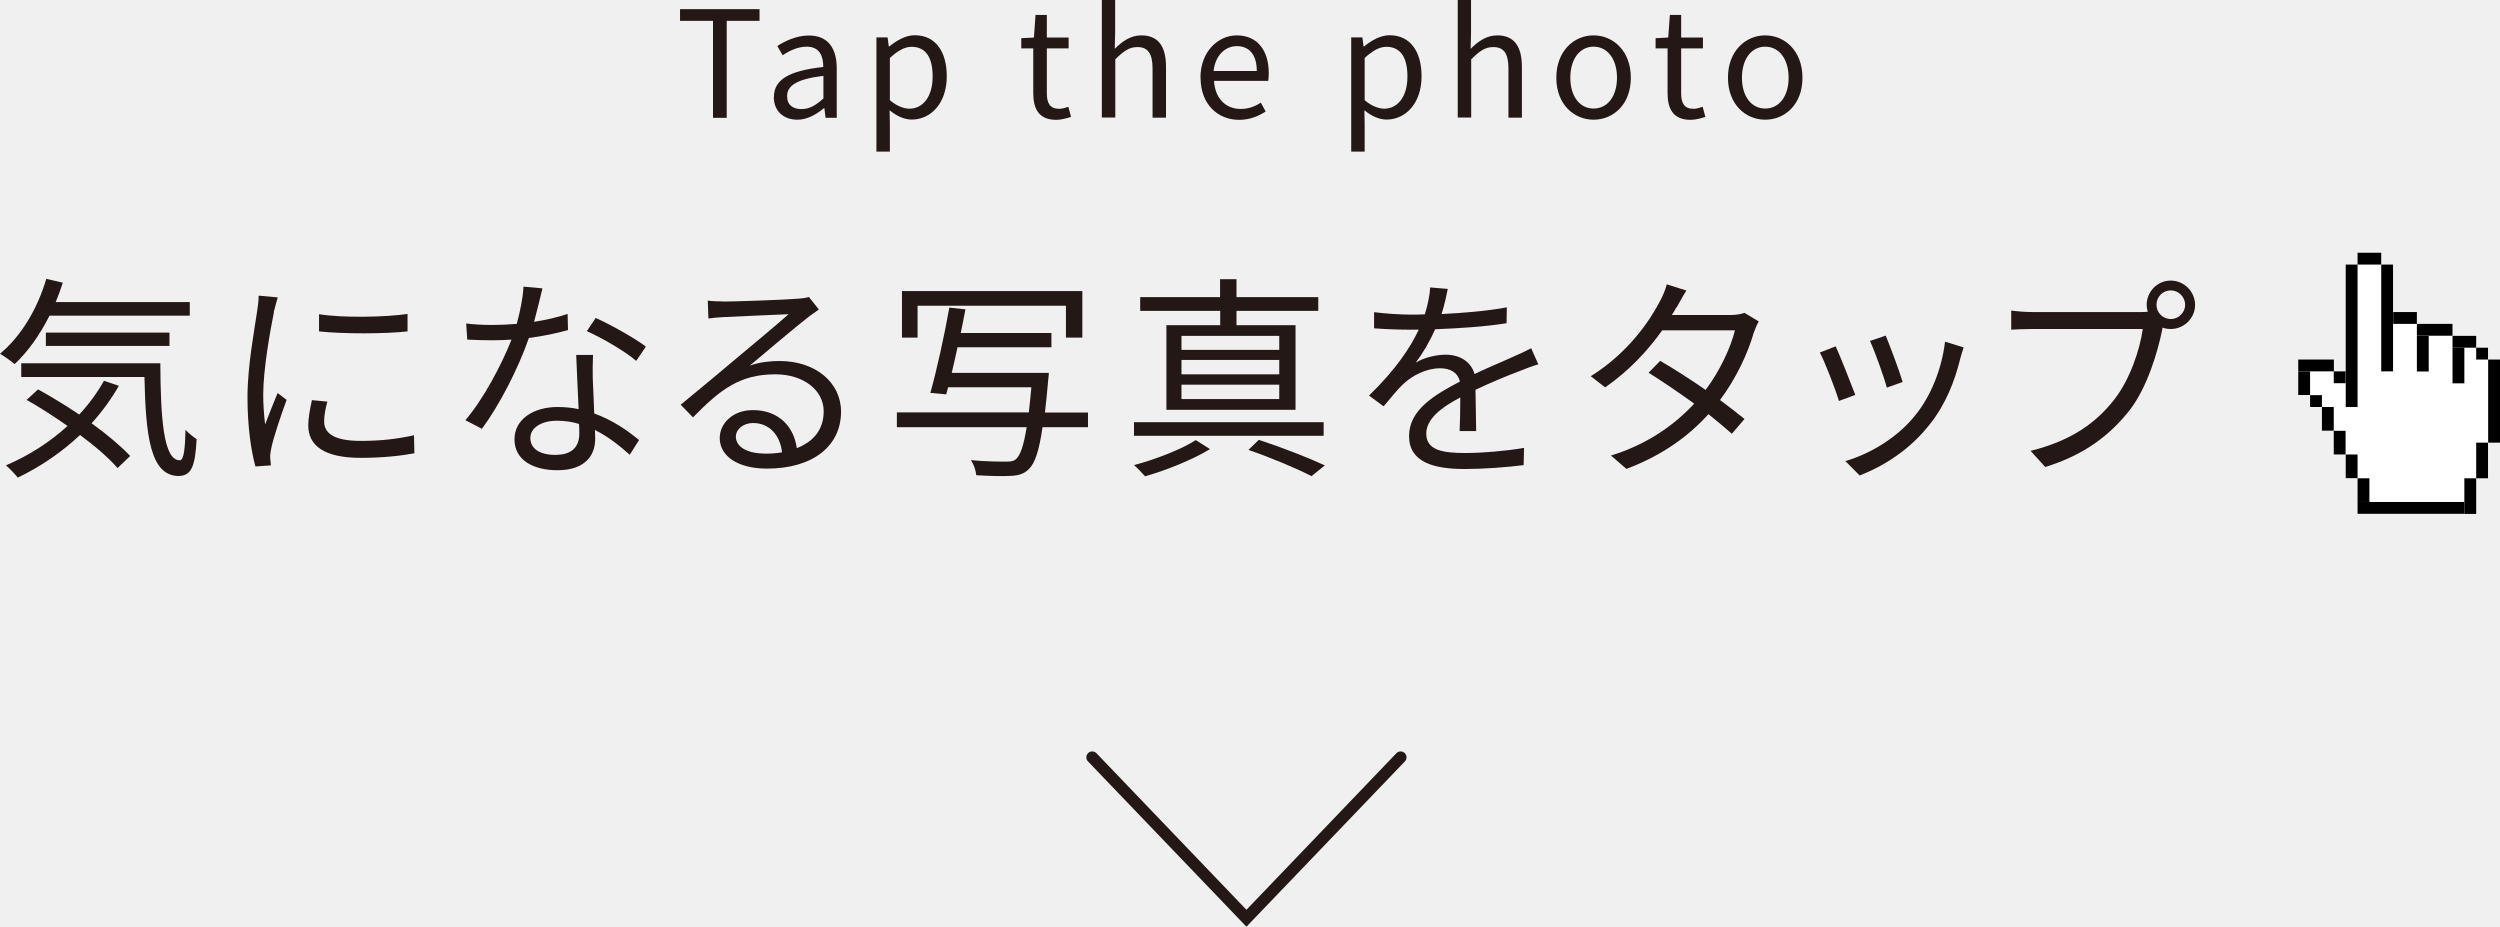
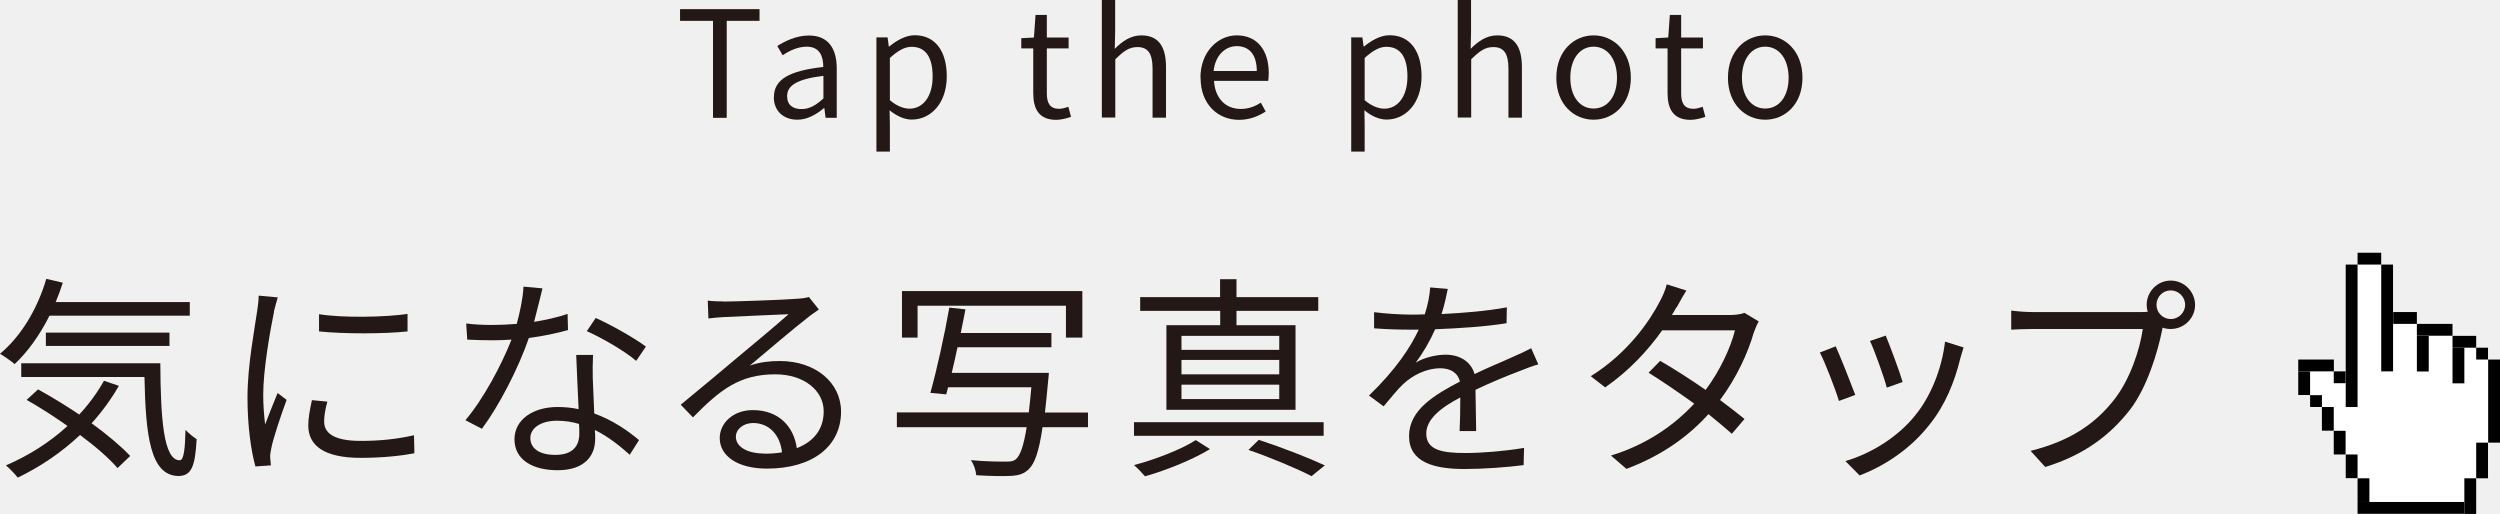
- <svg xmlns="http://www.w3.org/2000/svg" viewBox="0 0 185.87 68.91">
+ <svg xmlns="http://www.w3.org/2000/svg" viewBox="0 0 185.87 38.21">
  <g fill="#231815">
    <path d="m53 1.55h-2.44v-.87h5.91v.87h-2.44v7.21h-1.02v-7.21z" />
    <path d="m57.54 7.21c0-1.3 1.13-1.95 3.67-2.23 0-.77-.25-1.51-1.23-1.51-.69 0-1.32.32-1.79.64l-.4-.69c.55-.35 1.4-.78 2.35-.78 1.45 0 2.07.98 2.07 2.45v3.67h-.83l-.09-.72h-.03c-.57.47-1.24.86-1.98.86-1 0-1.75-.62-1.75-1.69zm3.68.1v-1.67c-2.01.24-2.7.74-2.7 1.51 0 .68.46.96 1.06.96s1.06-.27 1.64-.79z" />
    <path d="m65.16 2.78h.83l.09.68h.03c.54-.44 1.21-.84 1.9-.84 1.54 0 2.38 1.21 2.38 3.05 0 2.05-1.22 3.22-2.6 3.22-.54 0-1.11-.25-1.65-.69l.02 1.05v2.02h-1zm4.18 2.91c0-1.32-.44-2.21-1.57-2.21-.51 0-1.02.29-1.61.83v3.14c.54.46 1.07.63 1.46.63.99 0 1.72-.89 1.72-2.38z" />
    <path d="m76.82 6.91v-3.31h-.89v-.76l.94-.05.12-1.68h.84v1.68h1.62v.81h-1.62v3.33c0 .74.23 1.16.92 1.16.21 0 .48-.08.68-.15l.2.75c-.34.11-.74.22-1.1.22-1.28 0-1.71-.8-1.71-1.99z" />
    <path d="m81.91 0h1v2.4l-.03 1.23c.55-.55 1.17-1 1.98-1 1.25 0 1.83.81 1.83 2.34v3.78h-1v-3.65c0-1.12-.34-1.6-1.13-1.6-.62 0-1.03.31-1.64.91v4.33h-1v-8.74z" />
-     <path d="m89.25 5.78c0-1.94 1.31-3.15 2.7-3.15 1.52 0 2.38 1.1 2.38 2.81 0 .22-.02.43-.04.57h-4.03c.07 1.28.85 2.09 1.98 2.09.58 0 1.06-.18 1.5-.47l.36.66c-.53.34-1.17.62-1.98.62-1.58 0-2.86-1.16-2.86-3.12zm4.19-.5c0-1.2-.55-1.85-1.49-1.85-.85 0-1.6.68-1.72 1.85h3.2z" />
+     <path d="m89.25 5.78c0-1.94 1.31-3.15 2.7-3.15 1.52 0 2.38 1.1 2.38 2.81 0 .22-.02.43-.04.57h-4.03c.07 1.28.85 2.09 1.98 2.09.58 0 1.06-.18 1.5-.47l.36.66c-.53.34-1.17.62-1.98.62-1.58 0-2.86-1.16-2.86-3.12zm4.19-.5c0-1.2-.55-1.85-1.49-1.85-.85 0-1.6.68-1.72 1.85z" />
    <path d="m100.46 2.78h.83l.09.68h.03c.54-.44 1.21-.84 1.9-.84 1.54 0 2.38 1.21 2.38 3.05 0 2.05-1.22 3.22-2.6 3.22-.54 0-1.11-.25-1.65-.69l.02 1.05v2.02h-1zm4.18 2.91c0-1.32-.44-2.21-1.57-2.21-.51 0-1.02.29-1.61.83v3.14c.54.46 1.07.63 1.46.63.99 0 1.72-.89 1.72-2.38z" />
    <path d="m108.37 0h1v2.4l-.03 1.23c.55-.55 1.17-1 1.98-1 1.25 0 1.83.81 1.83 2.34v3.78h-1v-3.65c0-1.12-.34-1.6-1.13-1.6-.62 0-1.03.31-1.64.91v4.33h-1v-8.74z" />
    <path d="m115.71 5.78c0-1.99 1.31-3.15 2.77-3.15s2.77 1.16 2.77 3.15-1.31 3.12-2.77 3.12-2.77-1.14-2.77-3.12zm4.51 0c0-1.38-.7-2.31-1.74-2.31s-1.73.94-1.73 2.31.69 2.29 1.73 2.29 1.74-.91 1.74-2.29z" />
    <path d="m123.98 6.91v-3.31h-.89v-.76l.94-.05.12-1.68h.84v1.68h1.62v.81h-1.62v3.33c0 .74.23 1.16.92 1.16.21 0 .48-.08.68-.15l.2.75c-.34.11-.74.22-1.1.22-1.28 0-1.71-.8-1.71-1.99z" />
    <path d="m128.47 5.78c0-1.99 1.31-3.15 2.77-3.15s2.77 1.16 2.77 3.15-1.31 3.12-2.77 3.12-2.77-1.14-2.77-3.12zm4.51 0c0-1.38-.7-2.31-1.74-2.31s-1.73.94-1.73 2.31.69 2.29 1.73 2.29 1.74-.91 1.74-2.29z" />
-     <path d="m3.68 23.47c-.72 1.44-1.62 2.69-2.59 3.6-.24-.21-.77-.58-1.09-.77 1.55-1.28 2.79-3.33 3.44-5.57l1.23.29c-.16.5-.34.98-.53 1.44h9.97v1.01zm5.16 5.21c-.58 1.01-1.26 1.94-2.03 2.79 1.15.83 2.18 1.7 2.87 2.43l-.94.9c-.64-.74-1.63-1.6-2.79-2.46-1.38 1.3-2.96 2.37-4.63 3.17-.18-.24-.62-.7-.88-.91 1.68-.72 3.25-1.71 4.58-2.93-.99-.7-2.05-1.38-3.04-1.94l.85-.78c.98.54 2.03 1.18 3.06 1.87.72-.77 1.34-1.62 1.84-2.51l1.12.38zm3.08-1.68c.02 4.13.24 7.22 1.44 7.22.32 0 .4-.91.43-2.26.22.24.58.53.83.69-.11 2-.37 2.72-1.34 2.74-2.11-.02-2.45-2.99-2.54-7.36h-9.16v-1.02h10.34zm-8.51-1.28v-.99h9.19v.99z" />
-     <path d="m20.37 23.19c-.3 1.47-.8 4.34-.8 6.13 0 .78.05 1.46.14 2.24.27-.72.66-1.68.93-2.34l.67.51c-.42 1.14-.99 2.83-1.14 3.59-.05.24-.1.54-.08.72s.03.4.05.56l-1.15.08c-.32-1.14-.59-2.98-.59-5.14 0-2.35.53-5.09.72-6.42.06-.37.11-.78.11-1.14l1.42.13c-.08.27-.22.78-.29 1.07zm3.73 8.15c0 .74.53 1.44 2.71 1.44 1.44 0 2.67-.13 3.97-.42l.03 1.34c-1.01.19-2.35.34-4 .34-2.69 0-3.89-.9-3.89-2.4 0-.54.1-1.1.27-1.89l1.15.11c-.16.59-.24 1.04-.24 1.47zm6.2-8v1.3c-1.71.19-4.82.19-6.58 0v-1.28c1.74.29 4.98.22 6.58-.02z" />
-     <path d="m39.69 23.93c.83-.13 1.7-.32 2.51-.59l.03 1.2c-.85.24-1.86.45-2.91.59-.78 2.26-2.21 5.03-3.49 6.75l-1.23-.64c1.33-1.55 2.69-4.11 3.43-5.99-.48.03-.96.05-1.42.05-.59 0-1.26-.02-1.87-.05l-.08-1.2c.59.08 1.28.11 1.95.11.58 0 1.18-.03 1.81-.08.24-.9.46-1.9.5-2.77l1.41.13c-.14.58-.37 1.55-.62 2.48zm4.38 4.19c.02.59.08 1.63.11 2.62 1.38.5 2.5 1.28 3.33 1.98l-.69 1.09c-.69-.61-1.55-1.33-2.59-1.84.02.26.02.48.02.67 0 1.28-.82 2.32-2.8 2.32-1.76 0-3.2-.72-3.2-2.3 0-1.47 1.39-2.4 3.2-2.4.54 0 1.07.05 1.57.16-.06-1.31-.14-2.9-.18-4.03h1.25c-.03.66-.03 1.15-.02 1.73zm-2.78 5.7c1.33 0 1.78-.7 1.78-1.58 0-.21 0-.45-.02-.72-.51-.16-1.07-.24-1.65-.24-1.17 0-1.97.54-1.97 1.28s.61 1.26 1.86 1.26zm2.34-9.2.66-.98c1.15.51 2.98 1.55 3.73 2.13l-.72 1.06c-.86-.74-2.59-1.73-3.67-2.21z" />
-     <path d="m53.79 22.42c.83 0 4.64-.13 5.49-.21.48-.03.7-.08.86-.13l.74.93c-.29.21-.61.42-.9.66-.8.61-2.98 2.46-4.23 3.51.74-.26 1.5-.34 2.22-.34 2.66 0 4.56 1.6 4.56 3.76 0 2.58-2.11 4.24-5.51 4.24-2.18 0-3.51-.94-3.51-2.27 0-1.1.98-2.08 2.46-2.08 2 0 3.07 1.31 3.27 2.83 1.28-.5 2-1.42 2-2.74 0-1.57-1.5-2.75-3.59-2.75-2.67 0-4.1 1.14-6.13 3.2l-.91-.94c1.33-1.09 3.38-2.8 4.31-3.59.9-.74 2.9-2.42 3.71-3.14-.85.03-4.05.18-4.9.22-.35.02-.72.05-1.06.1l-.05-1.33c.37.05.82.06 1.14.06zm3.05 11.31c.46 0 .9-.03 1.3-.1-.13-1.26-.93-2.18-2.15-2.18-.72 0-1.28.46-1.28 1.02 0 .77.88 1.25 2.13 1.25z" />
-     <path d="m80.87 31.76h-3.36c-.26 1.81-.58 2.69-1.01 3.11-.35.35-.74.48-1.33.51-.53.03-1.55.02-2.59-.05-.02-.34-.18-.82-.4-1.12 1.12.11 2.19.11 2.61.11.34 0 .56-.02.74-.18.32-.27.58-.99.8-2.38h-9.65v-1.1h9.81c.06-.54.13-1.17.19-1.87h-6.19l-.14.53-1.18-.11c.46-1.62 1.06-4.34 1.41-6.34l1.2.13c-.11.54-.22 1.15-.35 1.76h6.74v1.06h-6.98c-.14.66-.29 1.31-.43 1.9h7.22s-.02.4-.05.56c-.08.91-.16 1.7-.24 2.39h3.2v1.1zm-12.64-6.66h-1.17v-3.46h13.41v3.46h-1.22v-2.37h-11.03v2.37z" />
+     <path d="m3.68 23.47c-.72 1.44-1.62 2.69-2.59 3.6-.24-.21-.77-.58-1.09-.77 1.55-1.28 2.79-3.33 3.44-5.57l1.23.29c-.16.5-.34.98-.53 1.44h9.97v1.01zm5.16 5.21c-.58 1.01-1.26 1.94-2.03 2.79 1.15.83 2.18 1.7 2.87 2.43l-.94.9c-.64-.74-1.63-1.6-2.79-2.46-1.38 1.3-2.96 2.37-4.63 3.17-.18-.24-.62-.7-.88-.91 1.68-.72 3.25-1.71 4.58-2.93-.99-.7-2.05-1.38-3.04-1.94l.85-.78c.98.54 2.03 1.18 3.06 1.87.72-.77 1.34-1.62 1.84-2.51l1.12.38h-.01zm3.08-1.68c.02 4.13.24 7.22 1.44 7.22.32 0 .4-.91.43-2.26.22.24.58.53.83.69-.11 2-.37 2.72-1.34 2.74-2.11-.02-2.45-2.99-2.54-7.36h-9.16v-1.02h10.34zm-8.51-1.28v-.99h9.19v.99z" />
+     <path d="m20.37 23.19c-.3 1.47-.8 4.34-.8 6.13 0 .78.05 1.46.14 2.24.27-.72.66-1.68.93-2.34l.67.51c-.42 1.14-.99 2.83-1.14 3.59-.05.24-.1.54-.08.72s.03.4.05.56l-1.15.08c-.32-1.14-.59-2.98-.59-5.14 0-2.35.53-5.09.72-6.42.06-.37.11-.78.11-1.14l1.42.13c-.08.27-.22.78-.29 1.07h.01zm3.73 8.15c0 .74.53 1.44 2.71 1.44 1.44 0 2.67-.13 3.97-.42l.03 1.34c-1.01.19-2.35.34-4 .34-2.69 0-3.89-.9-3.89-2.4 0-.54.1-1.1.27-1.89l1.15.11c-.16.59-.24 1.04-.24 1.47zm6.2-8v1.3c-1.71.19-4.82.19-6.58 0v-1.28c1.74.29 4.98.22 6.58-.02z" />
+     <path d="m39.69 23.93c.83-.13 1.7-.32 2.51-.59l.03 1.2c-.85.24-1.86.45-2.91.59-.78 2.26-2.21 5.03-3.49 6.75l-1.23-.64c1.33-1.55 2.69-4.11 3.43-5.99-.48.03-.96.05-1.42.05-.59 0-1.26-.02-1.87-.05l-.08-1.2c.59.08 1.28.11 1.95.11.58 0 1.18-.03 1.81-.08.24-.9.46-1.9.5-2.77l1.41.13c-.14.58-.37 1.55-.62 2.48h-.02zm4.38 4.19c.02.59.08 1.63.11 2.62 1.38.5 2.5 1.28 3.33 1.98l-.69 1.09c-.69-.61-1.55-1.33-2.59-1.84.02.26.02.48.02.67 0 1.28-.82 2.32-2.8 2.32-1.76 0-3.2-.72-3.2-2.3 0-1.47 1.39-2.4 3.2-2.4.54 0 1.07.05 1.57.16-.06-1.31-.14-2.9-.18-4.03h1.25c-.03.66-.03 1.15-.02 1.73zm-2.78 5.7c1.33 0 1.78-.7 1.78-1.58 0-.21 0-.45-.02-.72-.51-.16-1.07-.24-1.65-.24-1.17 0-1.97.54-1.97 1.28s.61 1.26 1.86 1.26zm2.34-9.2.66-.98c1.15.51 2.98 1.55 3.73 2.13l-.72 1.06c-.86-.74-2.59-1.73-3.67-2.21z" />
+     <path d="m53.79 22.42c.83 0 4.64-.13 5.49-.21.48-.03.7-.08.86-.13l.74.93c-.29.21-.61.42-.9.66-.8.61-2.98 2.46-4.23 3.51.74-.26 1.5-.34 2.22-.34 2.66 0 4.56 1.6 4.56 3.76 0 2.58-2.11 4.24-5.51 4.24-2.18 0-3.51-.94-3.51-2.27 0-1.1.98-2.08 2.46-2.08 2 0 3.07 1.31 3.27 2.83 1.28-.5 2-1.42 2-2.74 0-1.57-1.5-2.75-3.59-2.75-2.67 0-4.1 1.14-6.13 3.2l-.91-.94c1.33-1.09 3.38-2.8 4.31-3.59.9-.74 2.9-2.42 3.71-3.14-.85.03-4.05.18-4.9.22-.35.02-.72.05-1.06.1l-.05-1.33c.37.05.82.06 1.14.06h.03zm3.05 11.31c.46 0 .9-.03 1.3-.1-.13-1.26-.93-2.18-2.15-2.18-.72 0-1.28.46-1.28 1.02 0 .77.88 1.25 2.13 1.25z" />
+     <path d="m80.87 31.76h-3.36c-.26 1.81-.58 2.69-1.01 3.11-.35.35-.74.48-1.33.51-.53.03-1.55.02-2.59-.05-.02-.34-.18-.82-.4-1.12 1.12.11 2.19.11 2.61.11.34 0 .56-.02.74-.18.32-.27.58-.99.8-2.38h-9.65v-1.1h9.81c.06-.54.13-1.17.19-1.87h-6.19l-.14.53-1.18-.11c.46-1.62 1.06-4.34 1.41-6.34l1.2.13c-.11.54-.22 1.15-.35 1.76h6.74v1.06h-6.98c-.14.66-.29 1.31-.43 1.9h7.22s-.02.4-.05.56c-.08.91-.16 1.7-.24 2.39h3.2v1.1h-.02zm-12.64-6.66h-1.17v-3.46h13.41v3.46h-1.22v-2.37h-11.03v2.37z" />
    <path d="m98.41 32.4h-14.1v-1.01h14.1zm-8.45.99c-1.28.78-3.25 1.58-4.83 2.02-.19-.22-.56-.61-.82-.83 1.6-.42 3.59-1.2 4.59-1.86zm.75-10.28h-5.94v-1.02h5.94v-1.33h1.22v1.33h6.08v1.02h-6.08v1.07h4.39v6.29h-9.6v-6.29h4v-1.07zm4.4 1.86h-7.27v1.04h7.27zm0 1.79h-7.27v1.07h7.27zm0 1.84h-7.27v1.07h7.27zm-1.52 4.1c1.78.59 3.71 1.34 4.91 1.9l-.99.8c-1.09-.56-2.9-1.33-4.69-1.95z" />
-     <path d="m107.15 23.35c1.63-.08 3.38-.22 4.88-.5l-.02 1.18c-1.58.26-3.57.38-5.31.45-.37.85-.9 1.76-1.44 2.48.61-.38 1.54-.59 2.22-.59 1.04 0 1.89.51 2.15 1.44 1.09-.53 2.06-.91 2.9-1.3.48-.21.86-.38 1.31-.62l.53 1.2c-.42.11-.99.34-1.42.51-.9.34-2.03.8-3.25 1.38.02.93.03 2.29.05 3.07h-1.23c.03-.61.05-1.65.05-2.5-1.49.78-2.53 1.63-2.53 2.69 0 1.25 1.25 1.44 2.9 1.44 1.25 0 2.96-.14 4.37-.38l-.03 1.28c-1.22.16-2.99.29-4.39.29-2.29 0-4.13-.5-4.13-2.45s1.9-3.07 3.78-4.05c-.16-.69-.74-.99-1.46-.99-1.01 0-2.03.5-2.75 1.17-.46.43-.91 1.02-1.46 1.66l-1.09-.8c2.02-1.95 3.09-3.6 3.7-4.9h-.7c-.69 0-1.74-.03-2.62-.1v-1.2c.85.11 1.97.18 2.71.18.34 0 .7 0 1.06-.02.22-.69.37-1.41.4-2l1.31.11c-.1.48-.22 1.1-.46 1.86z" />
-     <path d="m124.64 22.84c-.1.19-.21.38-.34.58h4.34c.43 0 .78-.06 1.06-.16l1.06.64c-.14.22-.29.61-.38.86-.42 1.47-1.28 3.35-2.5 4.98.67.5 1.31.99 1.82 1.41l-.94 1.1c-.48-.43-1.09-.93-1.74-1.46-1.42 1.58-3.39 3.06-6.1 4.07l-1.15-.99c2.71-.83 4.75-2.3 6.19-3.86-1.15-.83-2.37-1.66-3.39-2.3l.86-.88c1.06.61 2.26 1.38 3.38 2.16 1.04-1.39 1.86-3.12 2.18-4.43h-5.41c-1.02 1.44-2.45 3.01-4.24 4.24l-1.07-.83c2.75-1.71 4.39-4.11 5.14-5.57.16-.29.42-.85.51-1.26l1.46.46c-.27.42-.56.96-.72 1.25z" />
+     <path d="m107.15 23.35c1.63-.08 3.38-.22 4.88-.5l-.02 1.18c-1.58.26-3.57.38-5.31.45-.37.85-.9 1.76-1.44 2.48.61-.38 1.54-.59 2.22-.59 1.04 0 1.89.51 2.15 1.44 1.09-.53 2.06-.91 2.9-1.3.48-.21.86-.38 1.31-.62l.53 1.2c-.42.11-.99.34-1.42.51-.9.34-2.03.8-3.25 1.38.02.93.03 2.29.05 3.07h-1.23c.03-.61.05-1.65.05-2.5-1.49.78-2.53 1.63-2.53 2.69 0 1.25 1.25 1.44 2.9 1.44 1.25 0 2.96-.14 4.37-.38l-.03 1.28c-1.22.16-2.99.29-4.39.29-2.29 0-4.13-.5-4.13-2.45s1.9-3.07 3.78-4.05c-.16-.69-.74-.99-1.46-.99-1.01 0-2.03.5-2.75 1.17-.46.43-.91 1.02-1.46 1.66l-1.09-.8c2.02-1.95 3.09-3.6 3.7-4.9h-.7c-.69 0-1.74-.03-2.62-.1v-1.2c.85.11 1.97.18 2.71.18.34 0 .7 0 1.06-.02.22-.69.37-1.41.4-2l1.31.11c-.1.48-.22 1.1-.46 1.86h-.03z" />
+     <path d="m124.64 22.84c-.1.19-.21.38-.34.58h4.34c.43 0 .78-.06 1.06-.16l1.06.64c-.14.22-.29.61-.38.86-.42 1.47-1.28 3.35-2.5 4.98.67.5 1.31.99 1.82 1.41l-.94 1.1c-.48-.43-1.09-.93-1.74-1.46-1.42 1.58-3.39 3.06-6.1 4.07l-1.15-.99c2.71-.83 4.75-2.3 6.19-3.86-1.15-.83-2.37-1.66-3.39-2.3l.86-.88c1.06.61 2.26 1.38 3.38 2.16 1.04-1.39 1.86-3.12 2.18-4.43h-5.41c-1.02 1.44-2.45 3.01-4.24 4.24l-1.07-.83c2.75-1.71 4.39-4.11 5.14-5.57.16-.29.42-.85.51-1.26l1.46.46c-.27.42-.56.96-.72 1.25h-.02z" />
    <path d="m137.94 29.36-1.22.45c-.24-.83-1.1-3.04-1.42-3.6l1.18-.46c.32.69 1.15 2.79 1.46 3.62zm7.81-2.73c-.43 1.76-1.12 3.47-2.27 4.91-1.47 1.89-3.43 3.12-5.22 3.81l-1.06-1.07c1.86-.54 3.89-1.76 5.2-3.41 1.14-1.39 1.97-3.43 2.21-5.47l1.38.43c-.11.34-.18.59-.24.8zm-4.29 1.77-1.18.42c-.18-.72-.91-2.75-1.25-3.47l1.17-.4c.27.64 1.06 2.75 1.26 3.46z" />
    <path d="m161.39 20.86c.99 0 1.81.82 1.81 1.81s-.82 1.79-1.81 1.79c-.21 0-.42-.03-.61-.1 0 .05-.02.11-.03.18-.34 1.68-1.12 4.26-2.38 5.91-1.46 1.87-3.36 3.36-6.31 4.27l-1.09-1.2c3.1-.77 4.91-2.13 6.24-3.84 1.14-1.46 1.89-3.68 2.1-5.22h-8.18c-.64 0-1.18.03-1.6.05v-1.42c.45.06 1.07.11 1.6.11h8.04c.14 0 .32 0 .51-.02-.05-.16-.08-.34-.08-.51 0-.99.8-1.81 1.79-1.81zm0 2.86c.59 0 1.07-.48 1.07-1.06s-.48-1.07-1.07-1.07-1.06.48-1.06 1.07.48 1.06 1.06 1.06z" />
  </g>
  <path d="m184.99 26.73v-.88h-.88v-.88h-1.76v-.88h-2.65v-.88h-1.76v-3.53h-.88v-.88h-1.76v.88h-.88v7.94h-.88v-.88h-2.65v2.65h.88v.88h.88v1.76h.88v1.76h.88v1.76h.88v2.65h8.82v-2.65h.88v-2.65h.88v-6.18h-.88z" fill="#fff" />
  <path d="m174.4 19.67h.88v10.59h-.88z" />
  <path d="m175.28 18.79h1.76v.88h-1.76z" />
  <path d="m177.04 19.67h.88v7.94h-.88z" />
  <path d="m177.93 23.2h1.76v.88h-1.76z" />
  <path d="m179.69 24.97h.88v2.65h-.88z" />
  <path d="m179.69 24.08h2.65v.88h-2.65z" />
  <path d="m182.34 25.85h.88v2.65h-.88z" />
  <path d="m182.34 24.97h1.76v.88h-1.76z" />
  <path d="m184.1 25.85h.88v.88h-.88z" />
  <path d="m184.99 26.73h.88v6.18h-.88z" />
  <path d="m184.1 32.91h.88v2.65h-.88z" />
  <path d="m183.22 35.56h.88v2.65h-.88z" />
  <path d="m175.28 37.32h7.94v.88h-7.94z" />
  <path d="m173.51 27.61h.88v.88h-.88z" />
  <path d="m170.87 26.73h2.65v.88h-2.65z" />
  <path d="m170.87 27.61h.88v1.76h-.88z" />
  <path d="m171.75 29.38h.88v.88h-.88z" />
  <path d="m172.63 30.26h.88v1.76h-.88z" />
  <path d="m173.51 32.03h.88v1.76h-.88z" />
  <path d="m174.4 33.79h.88v1.76h-.88z" />
  <path d="m175.28 35.56h.88v1.76h-.88z" />
-   <path d="m92.68 68.91-11.79-12.3c-.17-.17-.16-.45.01-.62s.45-.16.62.01l11.15 11.64 11.15-11.64c.17-.17.44-.18.62-.01.17.17.18.44.01.62l-11.79 12.3z" fill="#231815" />
</svg>
